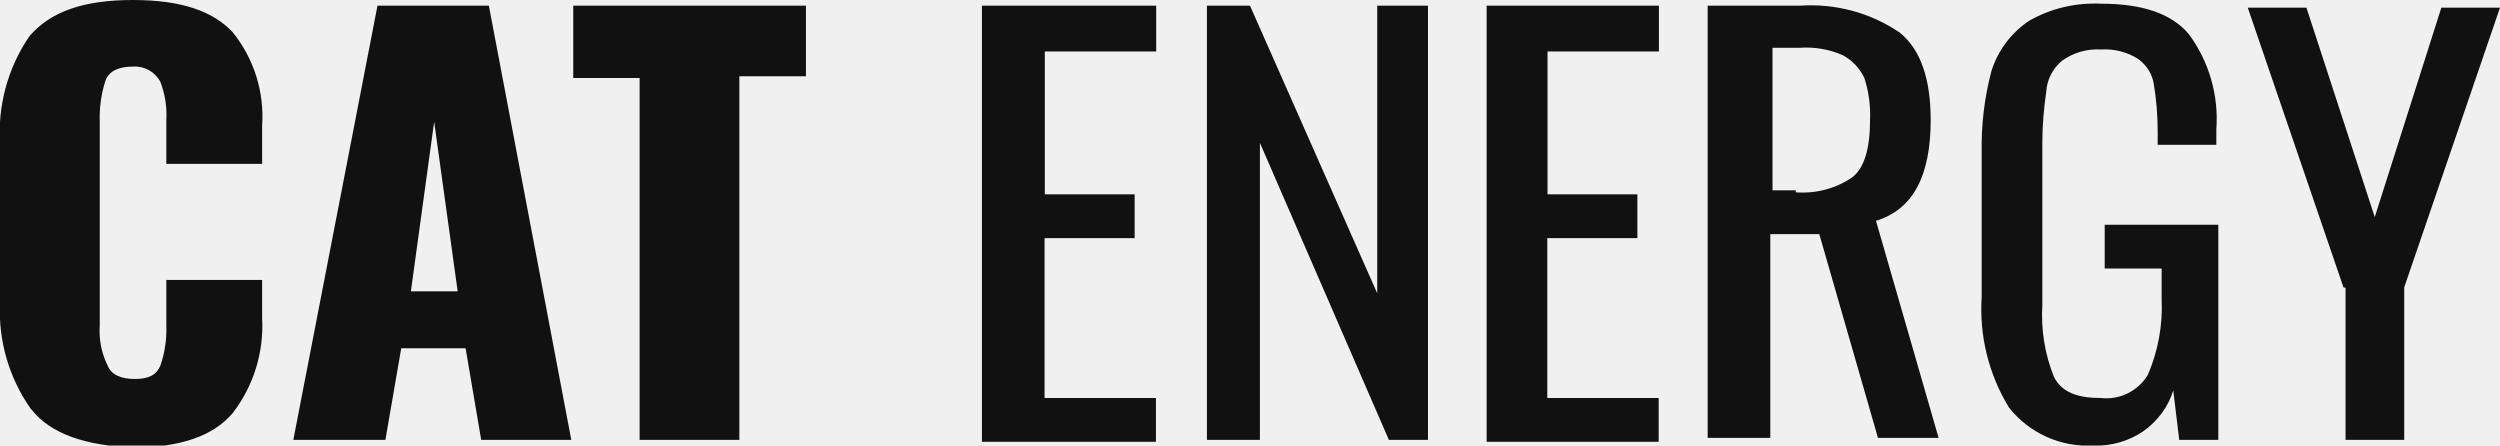
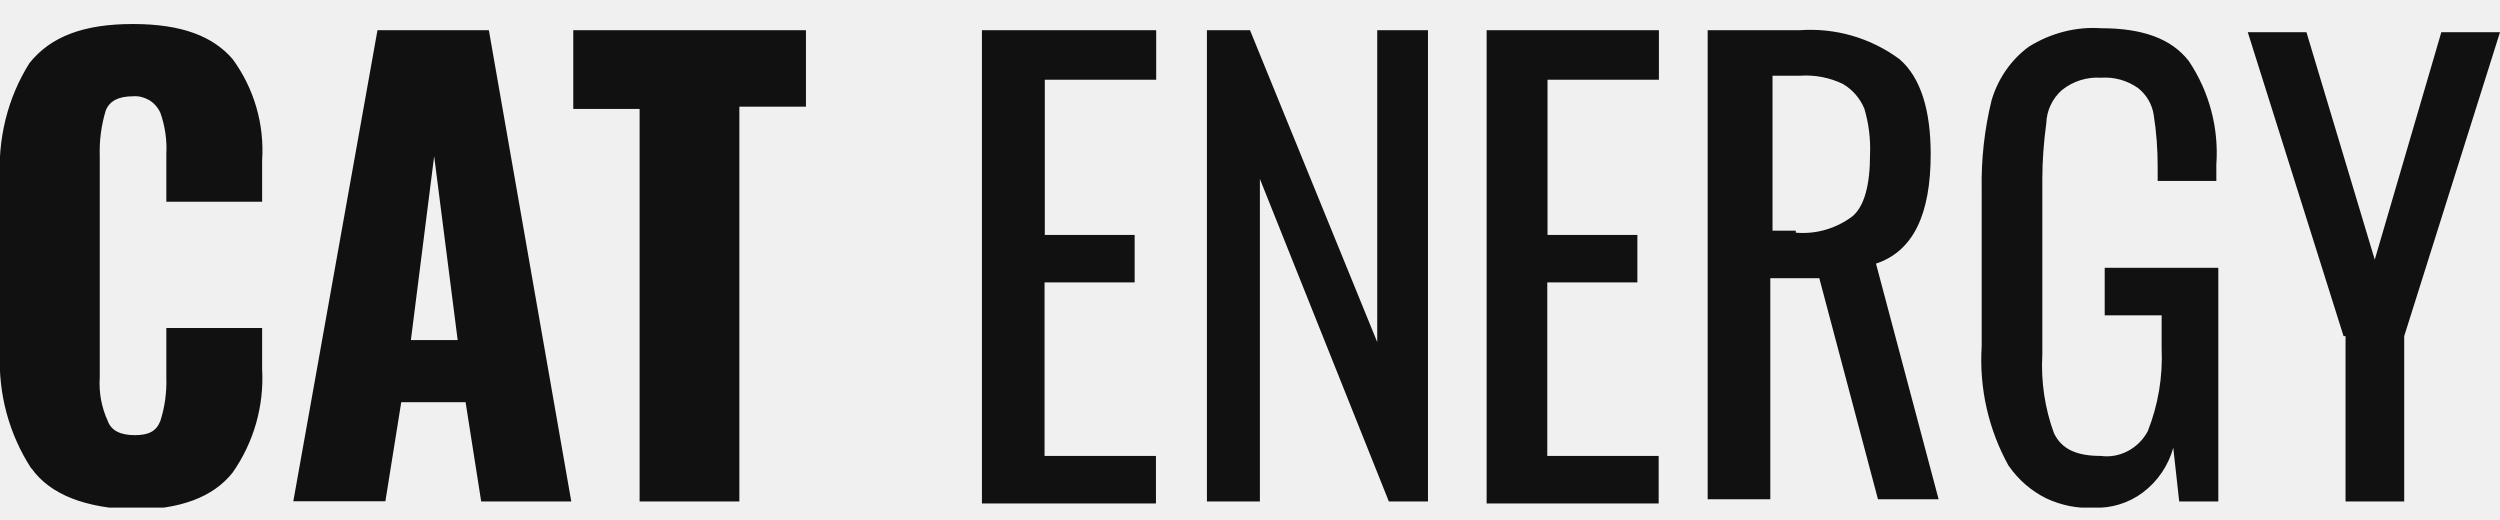
- <svg xmlns="http://www.w3.org/2000/svg" viewBox="0 0 101 18" fill="none">
+ <svg xmlns="http://www.w3.org/2000/svg" viewBox="0 0 101 21" fill="none">
  <g clip-path="url(#a)" fill="#111">
-     <path d="M1.26 16.54a6.86 6.86 0 0 1-1.26-4.3v-6.4c-.1-1.54.3-3.08 1.19-4.38.86-1 2.2-1.46 4.18-1.46 1.98 0 3.24.46 4.03 1.3a5.42 5.42 0 0 1 1.19 3.78v1.54h-3.87v-1.77a3.7 3.7 0 0 0-.24-1.54 1.16 1.16 0 0 0-1.1-.62c-.56 0-.95.16-1.11.54a4.85 4.85 0 0 0-.24 1.7v8.22c-.04.56.07 1.12.32 1.62.15.38.55.54 1.1.54.56 0 .87-.16 1.03-.54.18-.52.26-1.07.24-1.62v-1.84h3.87v1.54a5.77 5.77 0 0 1-1.19 3.84c-.79.93-2.13 1.39-4.03 1.39-1.9-.08-3.32-.54-4.1-1.54Zm13.99-16.31h4.5l3.33 17.54h-3.64l-.63-3.7h-2.6l-.64 3.7h-3.72l3.4-17.54Zm3.24 11.54-.95-6.85-.94 6.85h1.9Zm7.35-8.62h-2.68v-2.92h9.4v2.85h-2.69v14.69h-4.03v-14.62Zm13.91-2.92h6.96v1.85h-4.5v5.77h3.63v1.77h-3.64v6.46h4.5v1.77h-7.03v-17.62h.08Zm9.01 0h1.74l5.14 11.62v-11.62h2.05v17.54h-1.58l-5.21-12v12h-2.14v-17.54Zm11.3 0h6.96v1.85h-4.5v5.77h3.63v1.77h-3.64v6.46h4.5v1.77h-6.95v-17.62Zm9.01 0h3.64c1.43-.1 2.85.28 4.03 1.08.87.69 1.26 1.92 1.26 3.54 0 2.23-.7 3.61-2.21 4.07l2.53 8.77h-2.45l-2.37-8.23h-1.98v8.23h-2.53v-17.46h.08Zm3.48 7.54c.81.06 1.63-.15 2.3-.62.47-.38.7-1.15.7-2.3a4.85 4.85 0 0 0-.23-1.7 2.04 2.04 0 0 0-.87-.92 3.69 3.69 0 0 0-1.74-.3h-1.1v5.76h.94v.08Zm8.61 8.69a7.61 7.61 0 0 1-1.1-4.46v-5.85c-.02-1.11.11-2.22.4-3.3.26-.81.78-1.51 1.5-2 .88-.51 1.9-.75 2.92-.7 1.66 0 2.84.39 3.55 1.23a5.77 5.77 0 0 1 1.11 3.85v.62h-2.37v-.54c0-.65-.05-1.29-.16-1.93-.06-.4-.3-.76-.63-1a2.5 2.5 0 0 0-1.5-.38 2.42 2.42 0 0 0-1.58.46 1.75 1.75 0 0 0-.63 1.23c-.1.69-.16 1.38-.16 2.08v6.54c-.06 1 .1 2 .47 2.92.32.62.95.85 1.9.85a1.96 1.96 0 0 0 1.89-.93 6.9 6.9 0 0 0 .56-3.07v-1.23h-2.3v-1.77h4.59v8.69h-1.58l-.24-2c-.2.67-.64 1.25-1.22 1.66-.6.4-1.3.6-2.02.57a4.05 4.05 0 0 1-3.4-1.54Zm13.52-4.84-3.87-11.31h2.37l2.76 8.46 2.69-8.46h2.37l-3.87 11.3v6.16h-2.37v-6.15h-.08Z" />
+     <path d="M1.26 18.92a7.92 7.92 0 0 1-1.26-4.68v-6.93c-.1-1.68.3-3.35 1.19-4.76.86-1.08 2.2-1.58 4.18-1.58 1.98 0 3.24.5 4.03 1.42a6.23 6.23 0 0 1 1.19 4.09v1.67h-3.87v-1.92a4.32 4.32 0 0 0-.24-1.67c-.1-.22-.26-.4-.46-.52-.2-.11-.42-.17-.65-.15-.55 0-.94.17-1.1.58-.18.6-.26 1.22-.24 1.84v8.94c-.04.6.07 1.2.32 1.75.15.42.55.58 1.1.58.56 0 .87-.16 1.03-.58.18-.56.26-1.16.24-1.75v-2h3.87v1.66a6.64 6.64 0 0 1-1.19 4.18c-.79 1-2.13 1.5-4.03 1.5-1.9-.08-3.32-.58-4.1-1.67Zm13.99-17.7h4.5l3.33 19.04h-3.64l-.63-4.01h-2.6l-.64 4h-3.72l3.4-19.03Zm3.24 12.52-.95-7.43-.94 7.43h1.9Zm7.35-9.34h-2.68v-3.18h9.4v3.09h-2.69v15.95h-4.03v-15.87Zm13.91-3.18h6.96v2h-4.5v6.27h3.63v1.92h-3.64v7.01h4.5v1.92h-7.03v-19.12h.08Zm9.01 0h1.74l5.14 12.6v-12.6h2.05v19.04h-1.58l-5.21-13.03v13.03h-2.14v-19.04Zm11.3 0h6.96v2h-4.5v6.27h3.63v1.92h-3.64v7.01h4.5v1.92h-6.95v-19.12Zm9.01 0h3.64c1.43-.1 2.85.3 4.03 1.17.87.75 1.26 2.09 1.26 3.84 0 2.42-.7 3.92-2.21 4.42l2.53 9.52h-2.45l-2.37-8.93h-1.98v8.93h-2.53v-18.95h.08Zm3.48 8.18c.81.07 1.63-.16 2.3-.67.47-.41.7-1.25.7-2.5a5.68 5.68 0 0 0-.23-1.84 2.08 2.08 0 0 0-.87-1 3.44 3.44 0 0 0-1.74-.33h-1.1v6.26h.94v.08Zm8.61 9.44a8.82 8.82 0 0 1-1.1-4.85v-6.34a14.1 14.1 0 0 1 .4-3.6c.26-.87.78-1.63 1.5-2.16.88-.55 1.9-.82 2.92-.75 1.66 0 2.84.41 3.55 1.33a6.66 6.66 0 0 1 1.11 4.18v.66h-2.37v-.58c0-.7-.05-1.4-.16-2.09a1.7 1.7 0 0 0-.63-1.08 2.3 2.3 0 0 0-1.5-.42 2.28 2.28 0 0 0-1.58.5 1.87 1.87 0 0 0-.63 1.34c-.1.74-.16 1.5-.16 2.25v7.1c-.06 1.08.1 2.16.47 3.17.32.67.95.92 1.9.92.37.05.75-.02 1.09-.2.34-.18.62-.46.8-.8a8.1 8.1 0 0 0 .56-3.34v-1.34h-2.3v-1.92h4.59v9.44h-1.58l-.24-2.17a3.4 3.4 0 0 1-1.22 1.8 3.1 3.1 0 0 1-2.02.62c-.65.04-1.3-.1-1.9-.38a4 4 0 0 1-1.5-1.3Zm13.52-5.26-3.87-12.28h2.37l2.76 9.19 2.69-9.19h2.37l-3.87 12.28v6.68h-2.37v-6.68h-.08Z" />
  </g>
  <defs>
    <clipPath id="a">
-       <path fill="#fff" d="M0 0h101v18h-101z" />
+       <path fill="#fff" transform="translate(0 .967)" d="M0 0h101v19.54h-101z" />
    </clipPath>
  </defs>
</svg>
